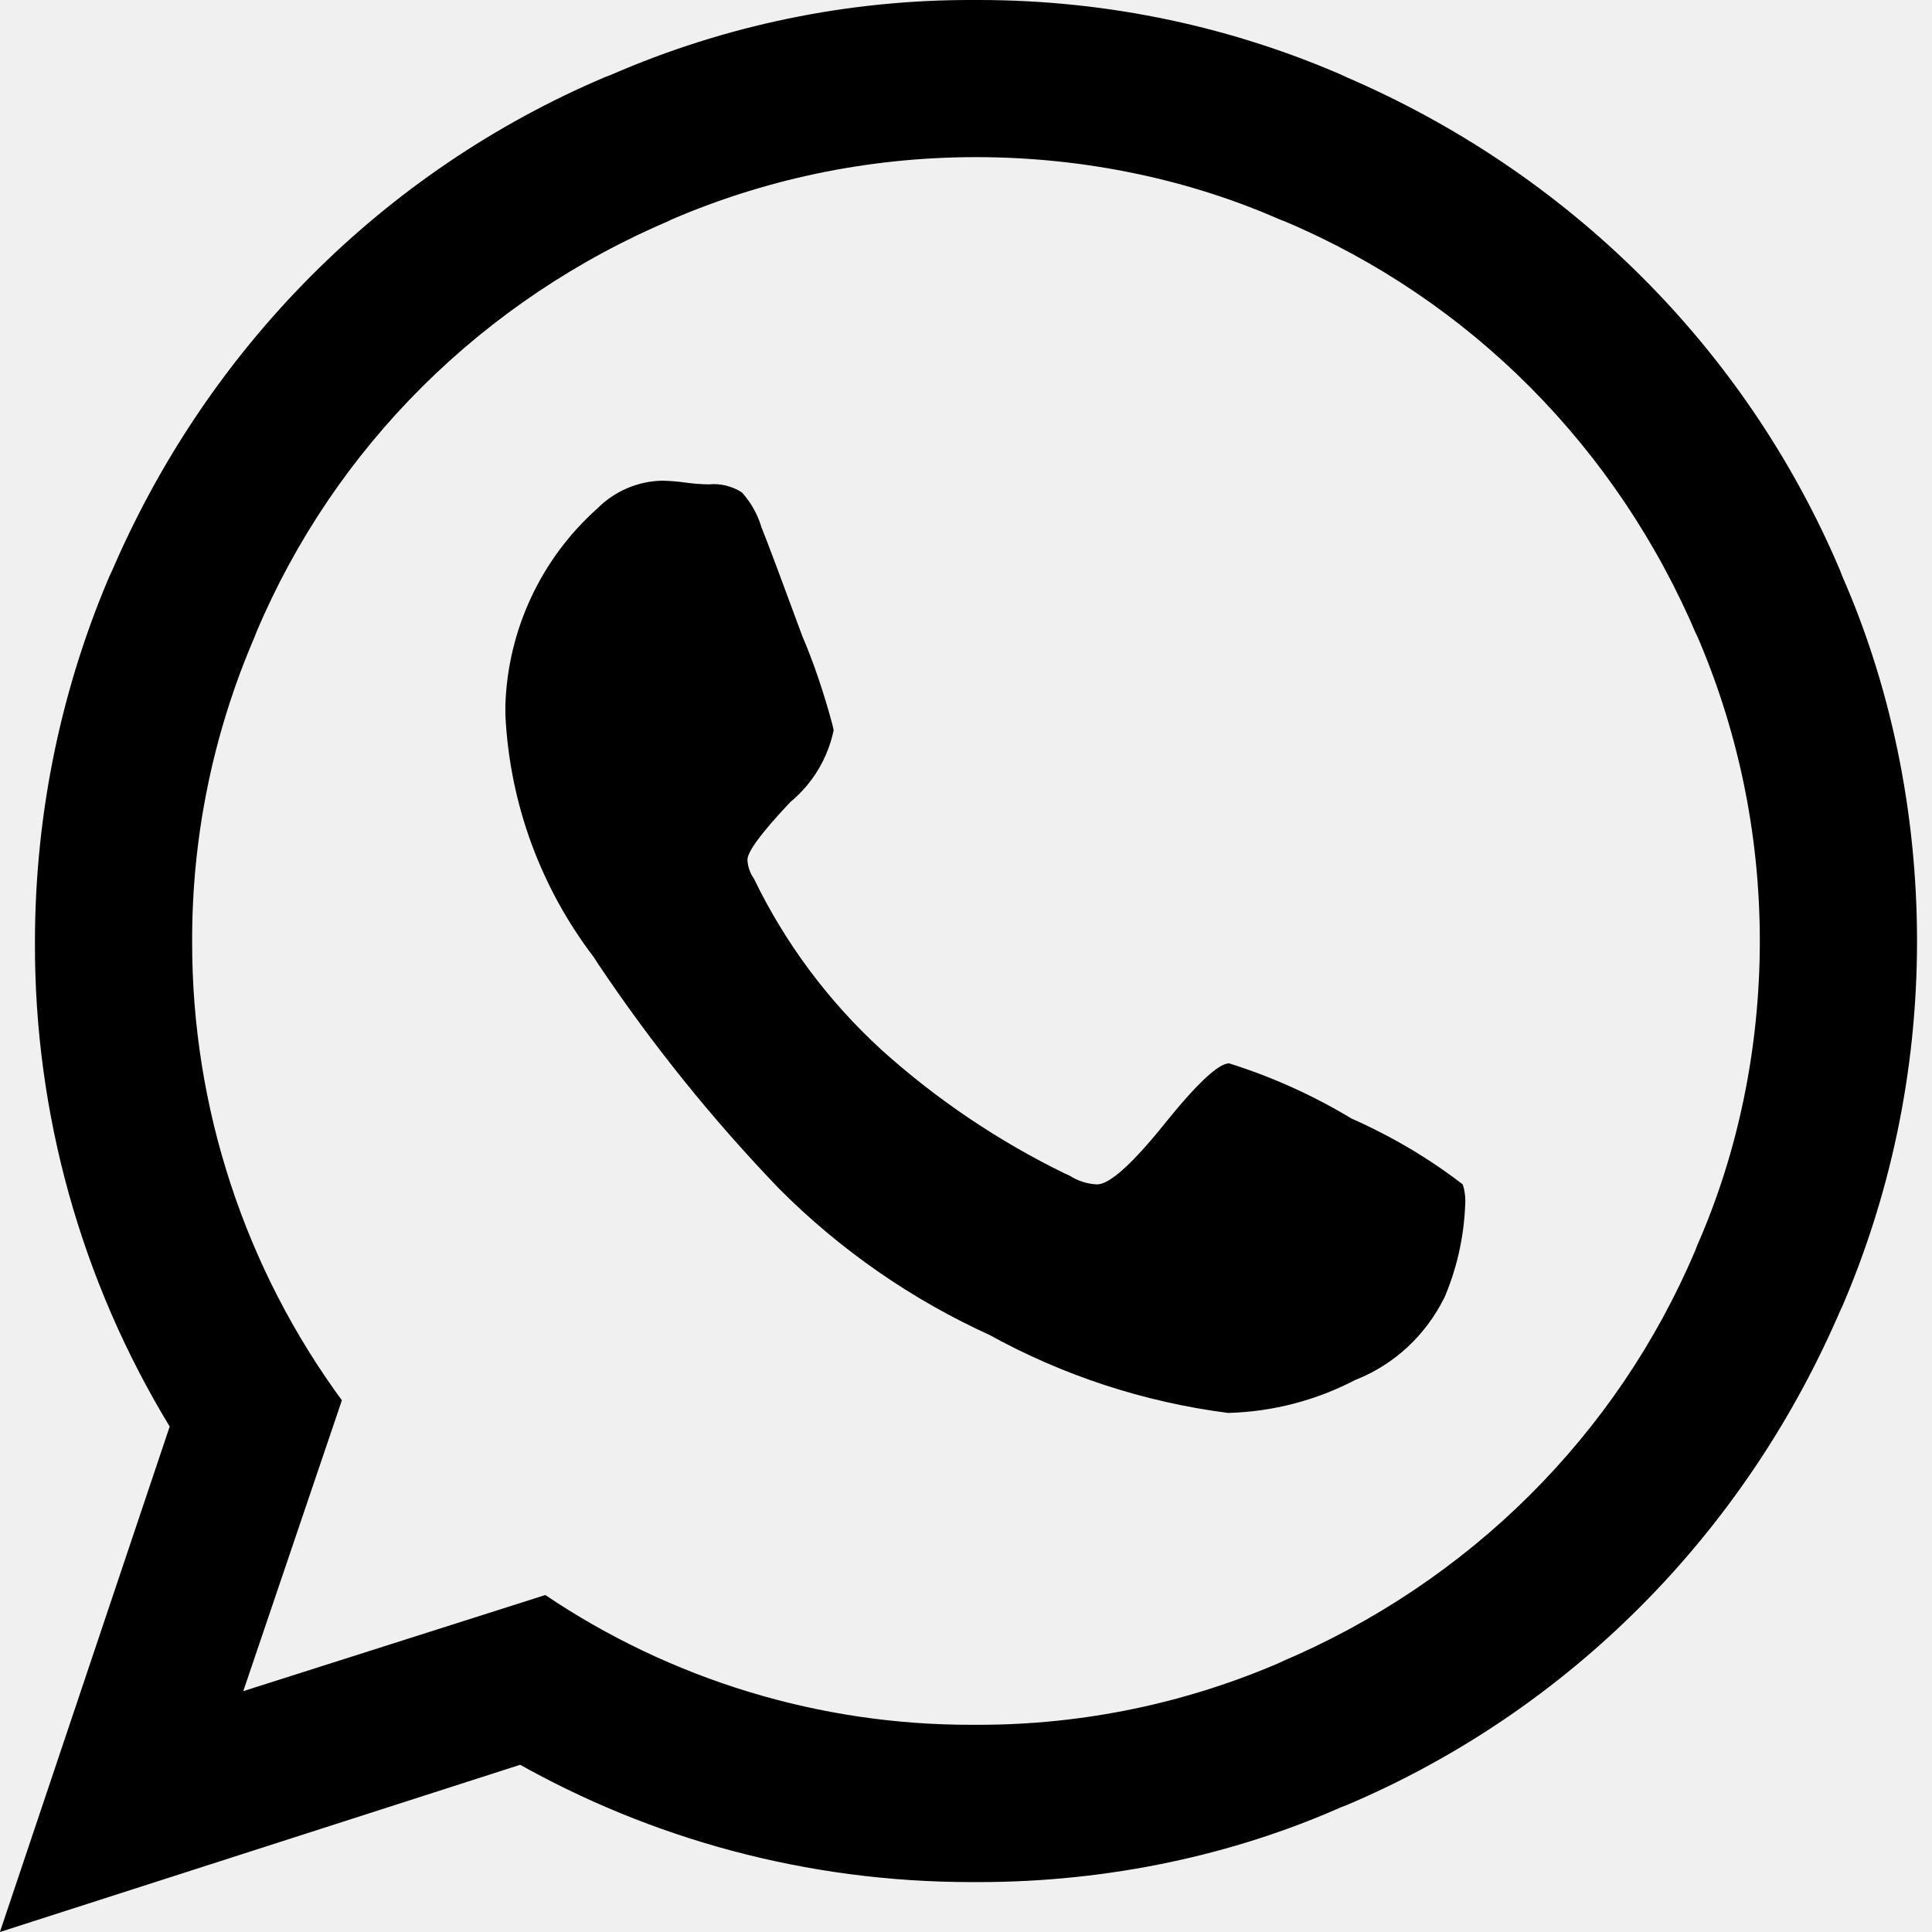
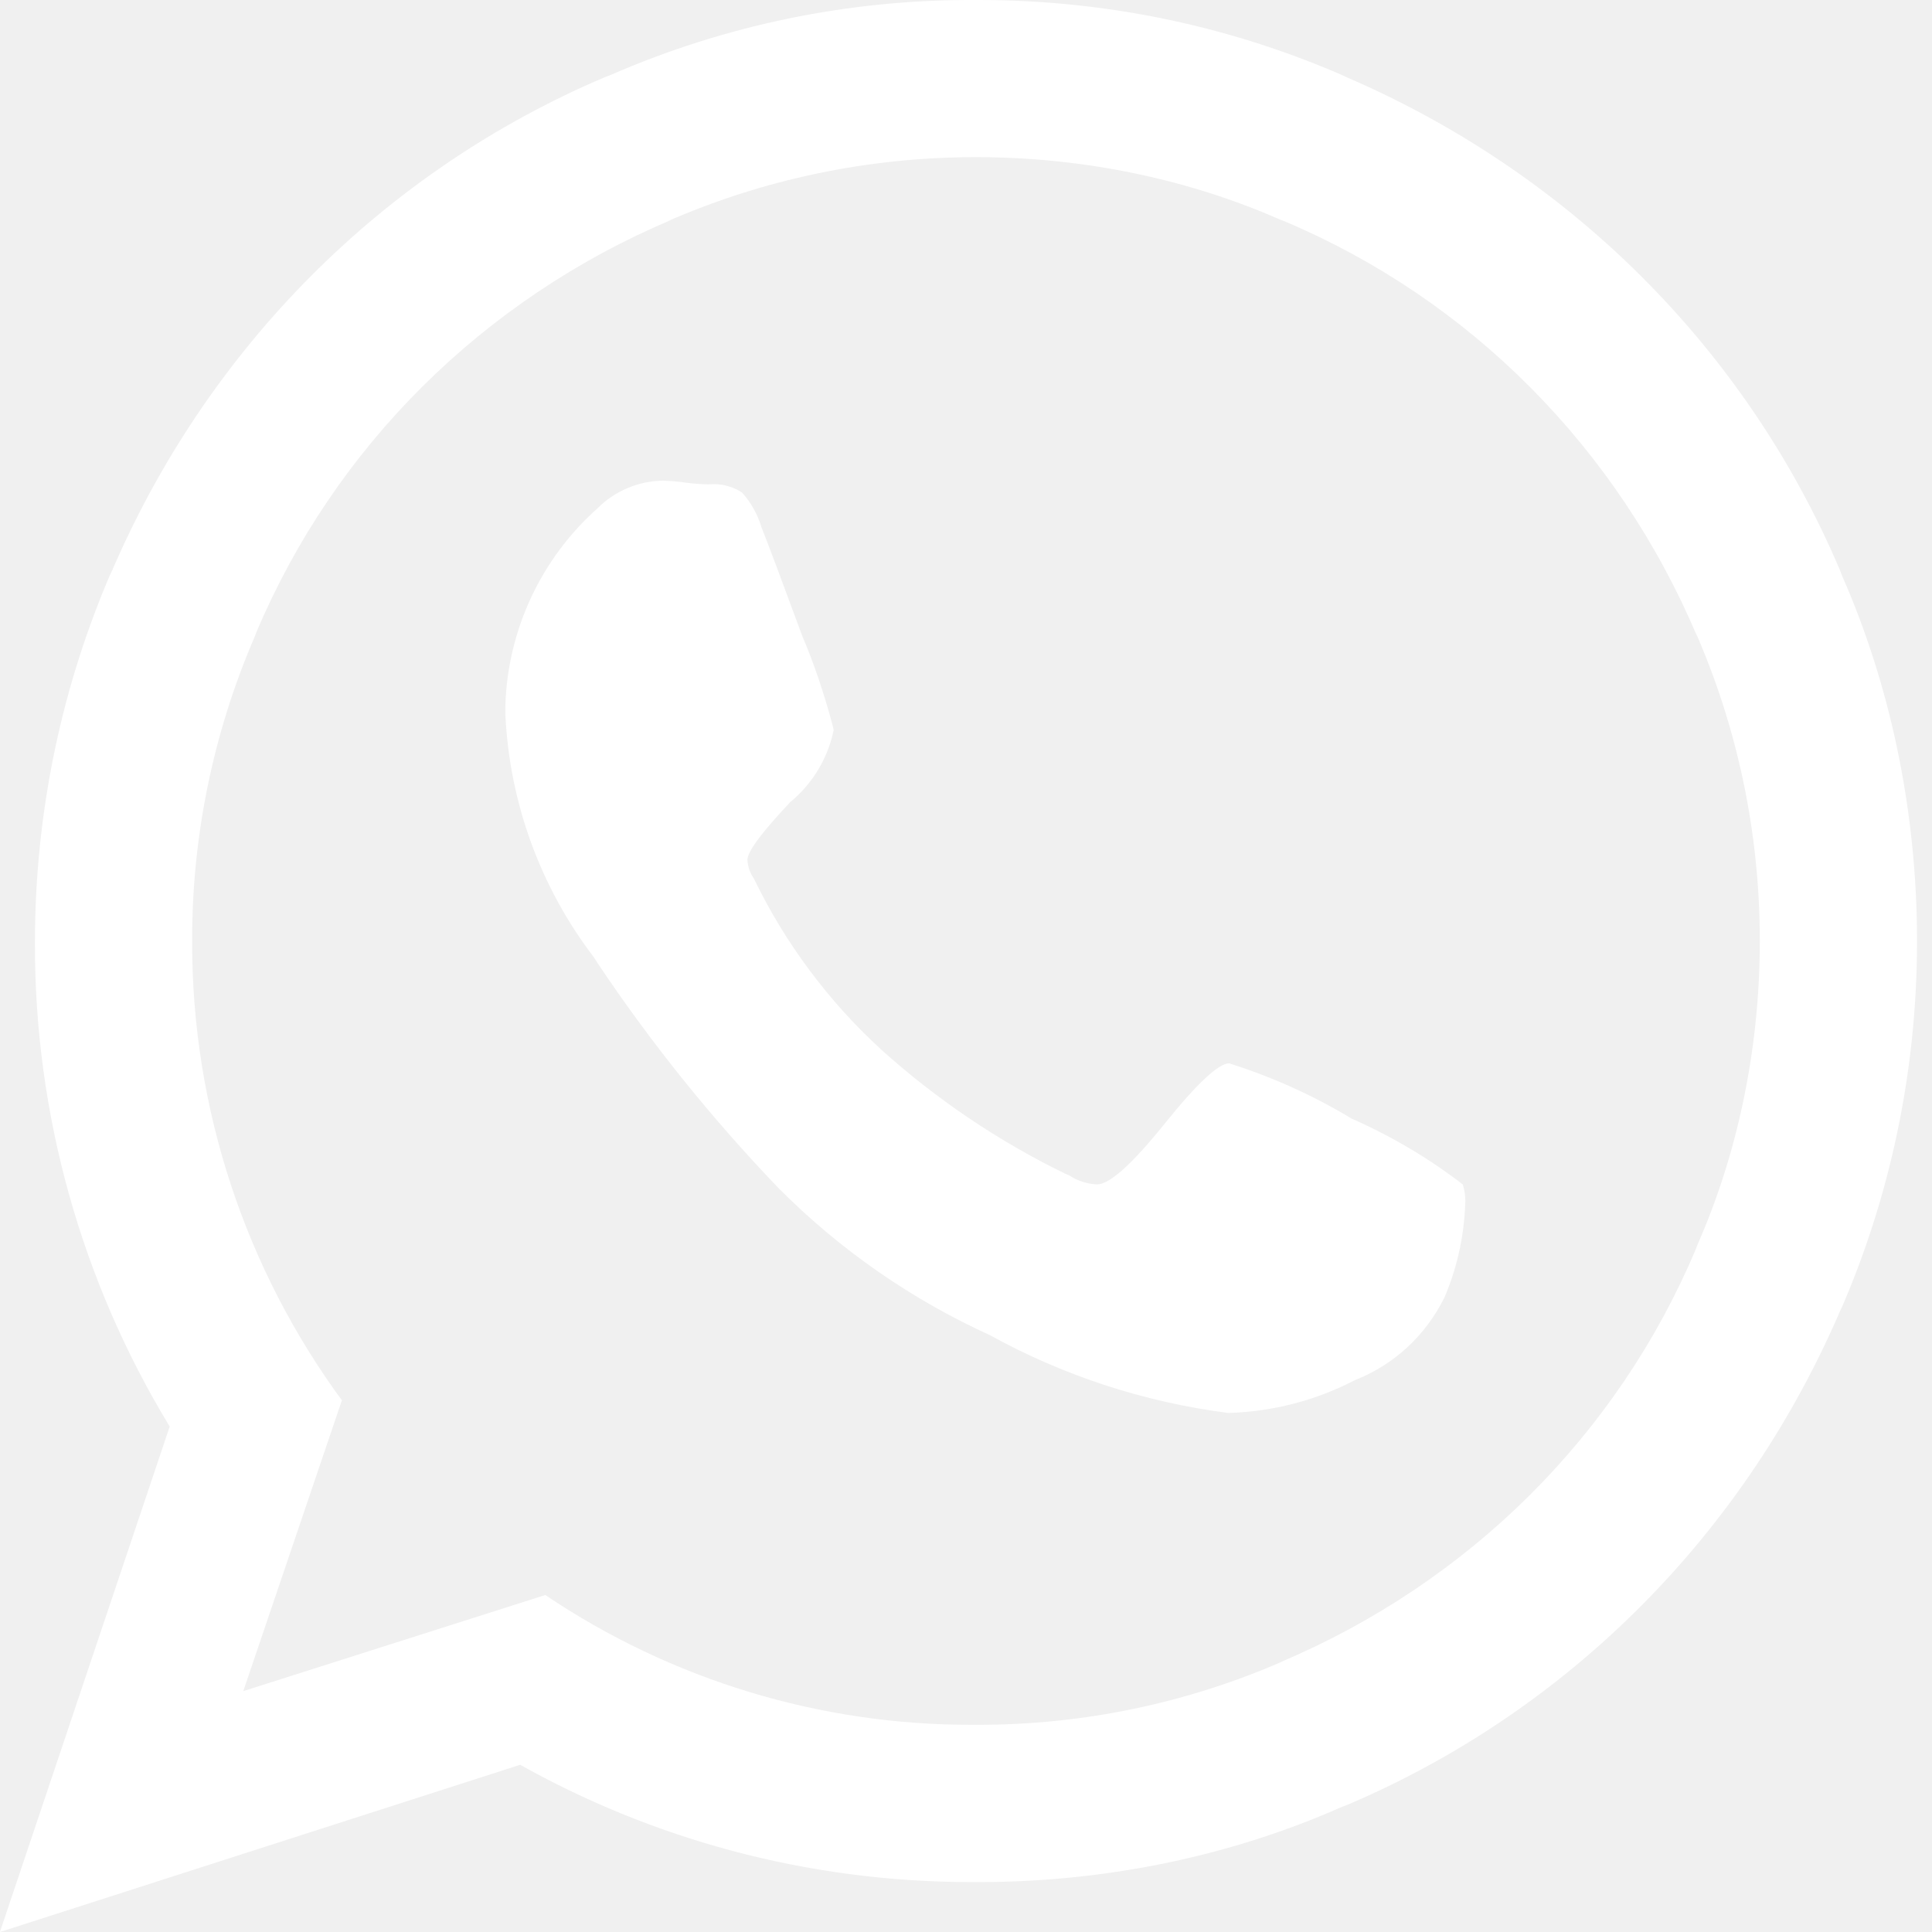
<svg xmlns="http://www.w3.org/2000/svg" width="32" height="32" viewBox="0 0 24 24">
-   <path fill="currentColor" d="M15.271 13.21a7.014 7.014 0 0 1 1.543.7l-.031-.018c.529.235.986.51 1.403.833l-.015-.011c.02.061.032.13.032.203l-.001.032v-.001c-.015.429-.11.832-.271 1.199l.008-.021c-.231.463-.616.82-1.087 1.01l-.014.005a3.624 3.624 0 0 1-1.576.411h-.006a8.342 8.342 0 0 1-2.988-.982l.043.022a8.9 8.9 0 0 1-2.636-1.829l-.001-.001a20.473 20.473 0 0 1-2.248-2.794l-.047-.074a5.38 5.38 0 0 1-1.1-2.995l-.001-.013v-.124a3.422 3.422 0 0 1 1.144-2.447l.003-.003a1.17 1.17 0 0 1 .805-.341h.001c.101.003.198.011.292.025l-.013-.002c.087.013.188.021.292.023h.003a.642.642 0 0 1 .414.102l-.002-.001c.107.118.189.261.238.418l.002.008q.124.31.512 1.364c.135.314.267.701.373 1.099l.014.063a1.573 1.573 0 0 1-.533.889l-.003.002q-.535.566-.535.72a.436.436 0 0 0 .081.234l-.001-.001a7.03 7.03 0 0 0 1.576 2.119l.005.005a9.89 9.89 0 0 0 2.282 1.54l.059.026a.681.681 0 0 0 .339.109h.002q.233 0 .838-.752t.804-.752zm-3.147 8.216h.022a9.438 9.438 0 0 0 3.814-.799l-.061.024c2.356-.994 4.193-2.831 5.163-5.124l.024-.063c.49-1.113.775-2.411.775-3.775s-.285-2.662-.799-3.837l.024.062c-.994-2.356-2.831-4.193-5.124-5.163l-.063-.024c-1.113-.49-2.411-.775-3.775-.775s-2.662.285-3.837.799l.062-.024c-2.356.994-4.193 2.831-5.163 5.124l-.024.063a9.483 9.483 0 0 0-.775 3.787a9.6 9.6 0 0 0 1.879 5.72l-.019-.026l-1.225 3.613l3.752-1.194a9.45 9.45 0 0 0 5.305 1.612h.047zm0-21.426h.033c1.628 0 3.176.342 4.575.959L16.659.93c2.825 1.197 5.028 3.4 6.196 6.149l.029.076c.588 1.337.93 2.896.93 4.535s-.342 3.198-.959 4.609l.029-.074c-1.197 2.825-3.4 5.028-6.149 6.196l-.076.029c-1.327.588-2.875.93-4.503.93h-.034h.002h-.053c-2.059 0-3.992-.541-5.664-1.488l.057.03L-.001 24l2.109-6.279a11.505 11.505 0 0 1-1.674-6.01c0-1.646.342-3.212.959-4.631l-.029.075C2.561 4.33 4.764 2.127 7.513.959L7.589.93A11.178 11.178 0 0 1 12.092 0h.033h-.002z" />
+   <path fill="white" d="M15.271 13.21a7.014 7.014 0 0 1 1.543.7l-.031-.018c.529.235.986.51 1.403.833l-.015-.011c.02.061.032.13.032.203l-.001.032v-.001c-.015.429-.11.832-.271 1.199l.008-.021c-.231.463-.616.82-1.087 1.01l-.014.005a3.624 3.624 0 0 1-1.576.411h-.006a8.342 8.342 0 0 1-2.988-.982l.043.022a8.9 8.9 0 0 1-2.636-1.829l-.001-.001a20.473 20.473 0 0 1-2.248-2.794l-.047-.074a5.38 5.38 0 0 1-1.1-2.995l-.001-.013v-.124a3.422 3.422 0 0 1 1.144-2.447l.003-.003a1.17 1.17 0 0 1 .805-.341h.001c.101.003.198.011.292.025l-.013-.002c.087.013.188.021.292.023h.003a.642.642 0 0 1 .414.102l-.002-.001c.107.118.189.261.238.418l.002.008q.124.31.512 1.364c.135.314.267.701.373 1.099l.014.063a1.573 1.573 0 0 1-.533.889l-.003.002q-.535.566-.535.72a.436.436 0 0 0 .081.234l-.001-.001a7.03 7.03 0 0 0 1.576 2.119l.005.005a9.89 9.89 0 0 0 2.282 1.54l.059.026a.681.681 0 0 0 .339.109h.002q.233 0 .838-.752t.804-.752zm-3.147 8.216h.022a9.438 9.438 0 0 0 3.814-.799l-.061.024c2.356-.994 4.193-2.831 5.163-5.124l.024-.063c.49-1.113.775-2.411.775-3.775s-.285-2.662-.799-3.837l.024.062c-.994-2.356-2.831-4.193-5.124-5.163l-.063-.024c-1.113-.49-2.411-.775-3.775-.775s-2.662.285-3.837.799l.062-.024c-2.356.994-4.193 2.831-5.163 5.124l-.024.063a9.483 9.483 0 0 0-.775 3.787a9.6 9.6 0 0 0 1.879 5.72l-.019-.026l-1.225 3.613l3.752-1.194a9.45 9.45 0 0 0 5.305 1.612h.047zm0-21.426h.033c1.628 0 3.176.342 4.575.959L16.659.93c2.825 1.197 5.028 3.4 6.196 6.149l.029.076c.588 1.337.93 2.896.93 4.535s-.342 3.198-.959 4.609l.029-.074c-1.197 2.825-3.4 5.028-6.149 6.196l-.076.029c-1.327.588-2.875.93-4.503.93h-.034h.002h-.053c-2.059 0-3.992-.541-5.664-1.488l.057.03L-.001 24l2.109-6.279a11.505 11.505 0 0 1-1.674-6.01c0-1.646.342-3.212.959-4.631l-.029.075C2.561 4.33 4.764 2.127 7.513.959L7.589.93A11.178 11.178 0 0 1 12.092 0h.033h-.002z" />
</svg>
